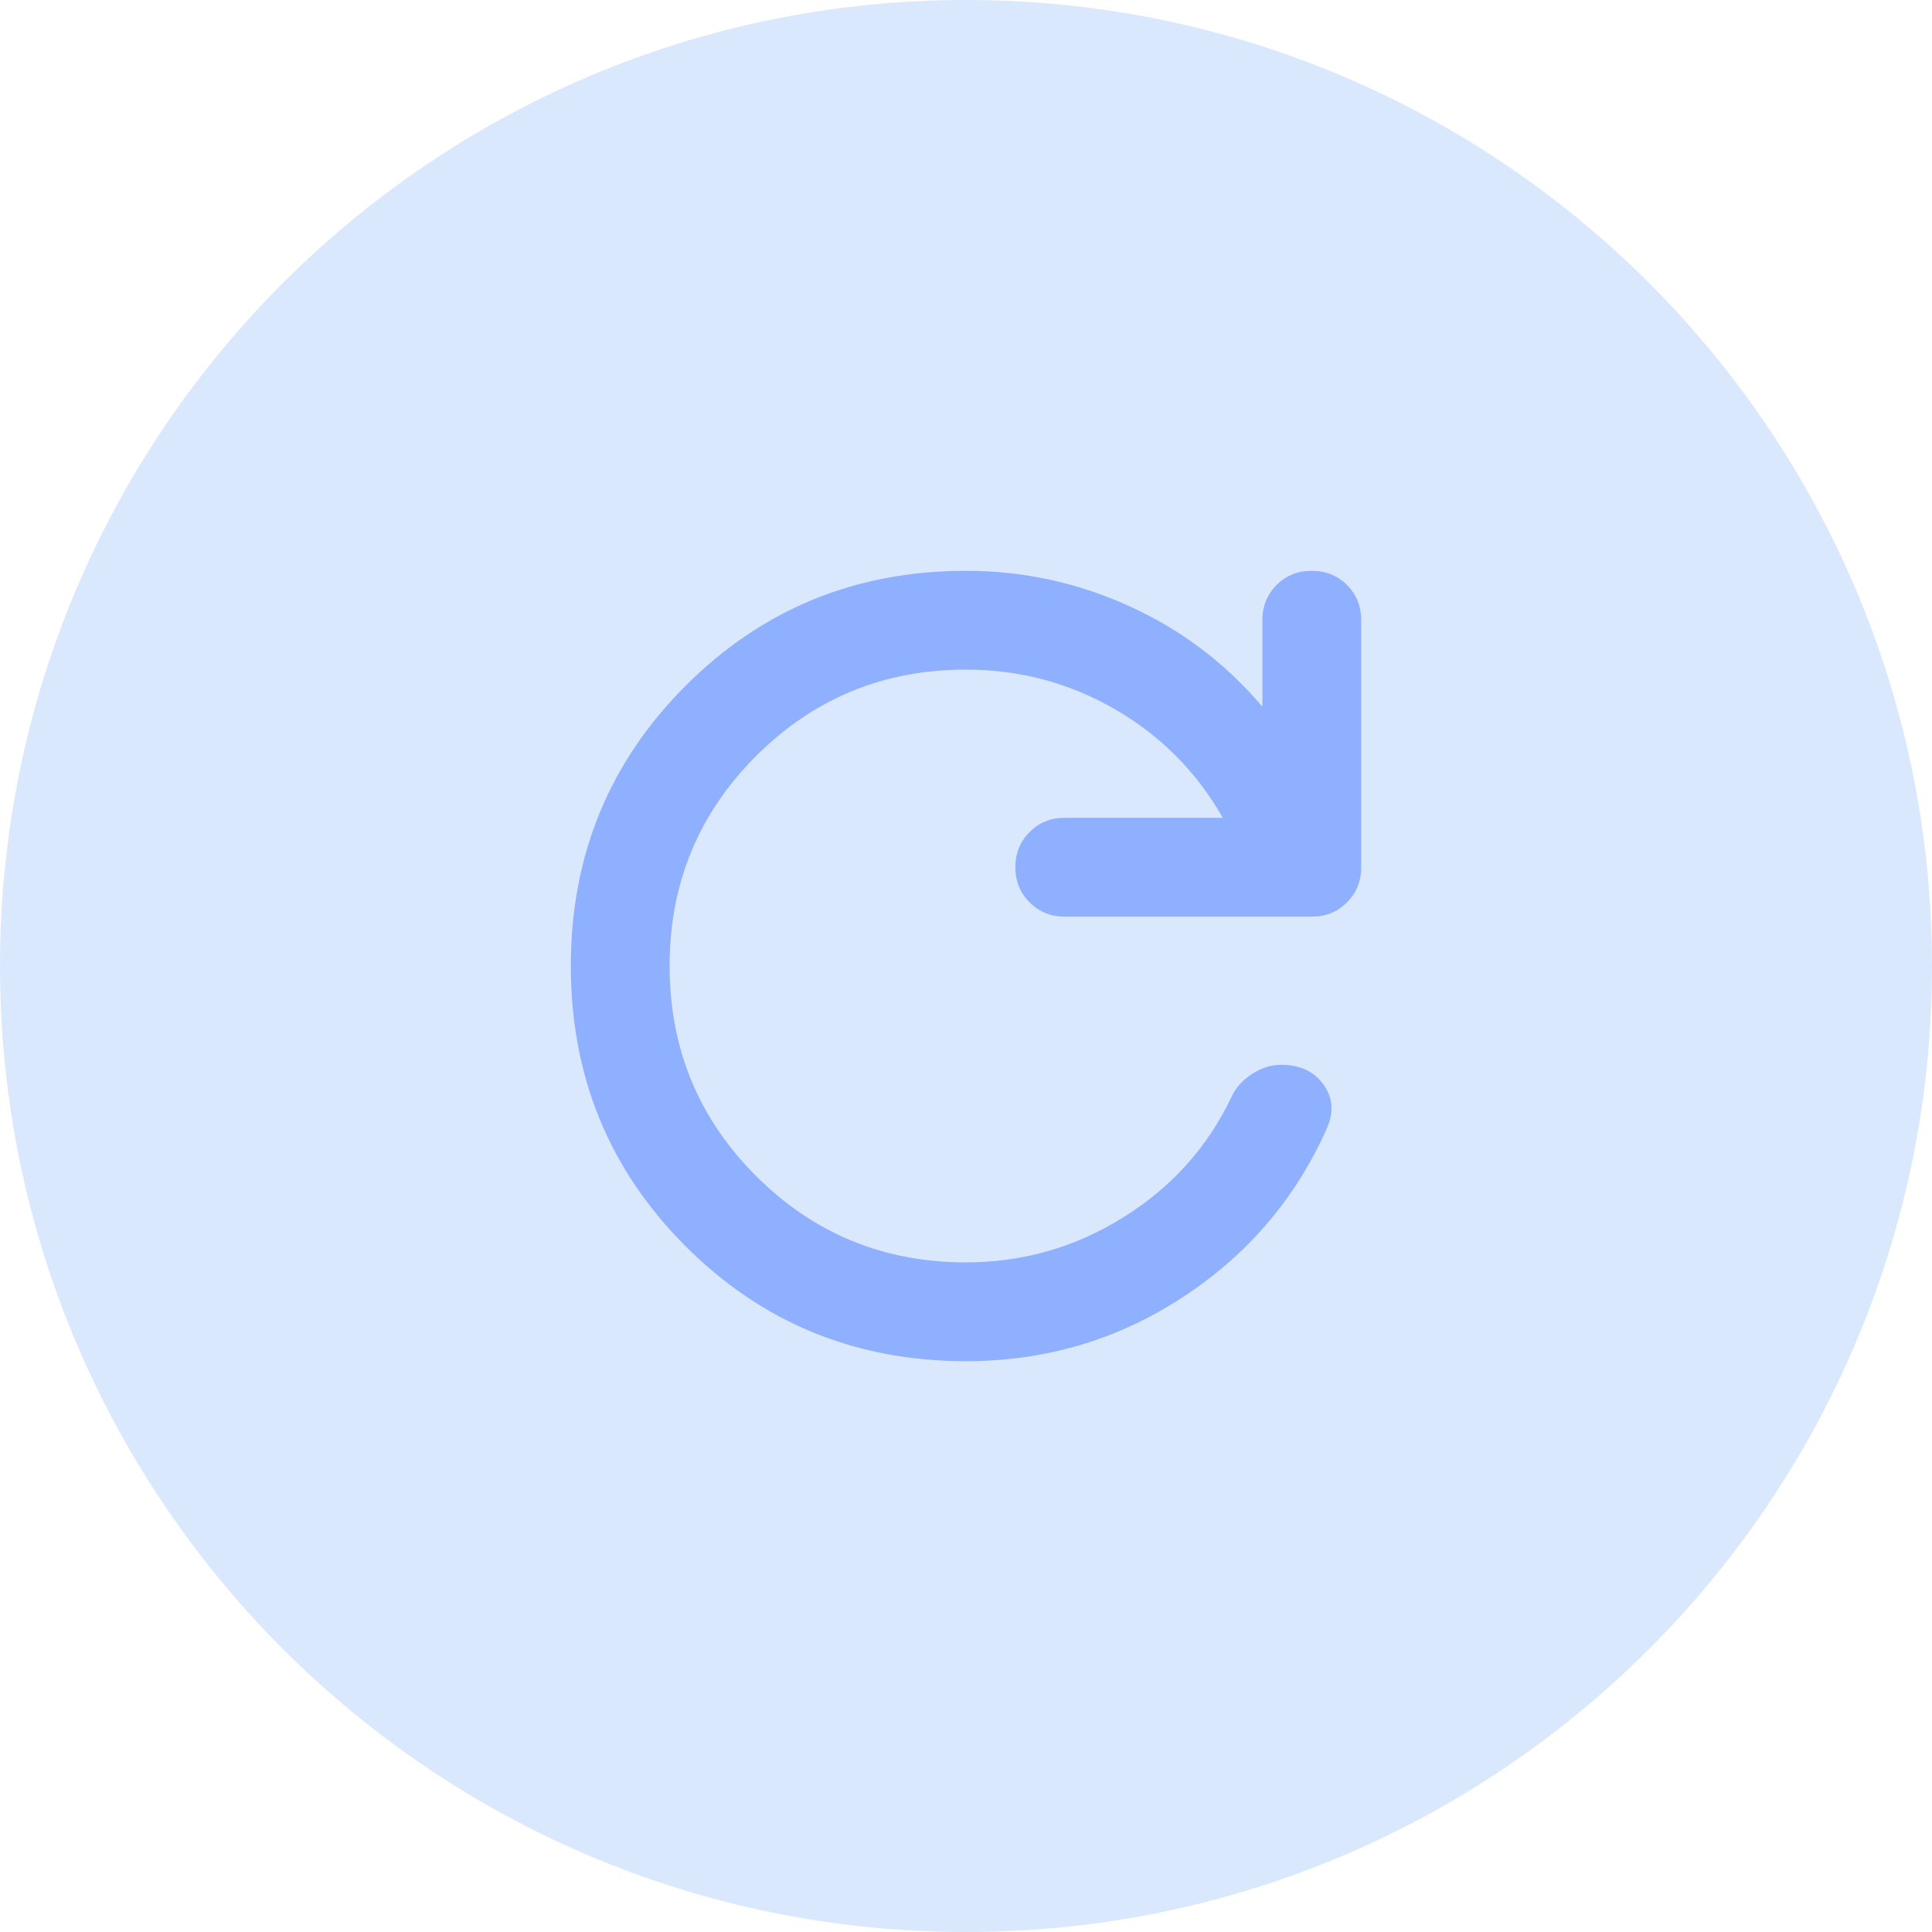
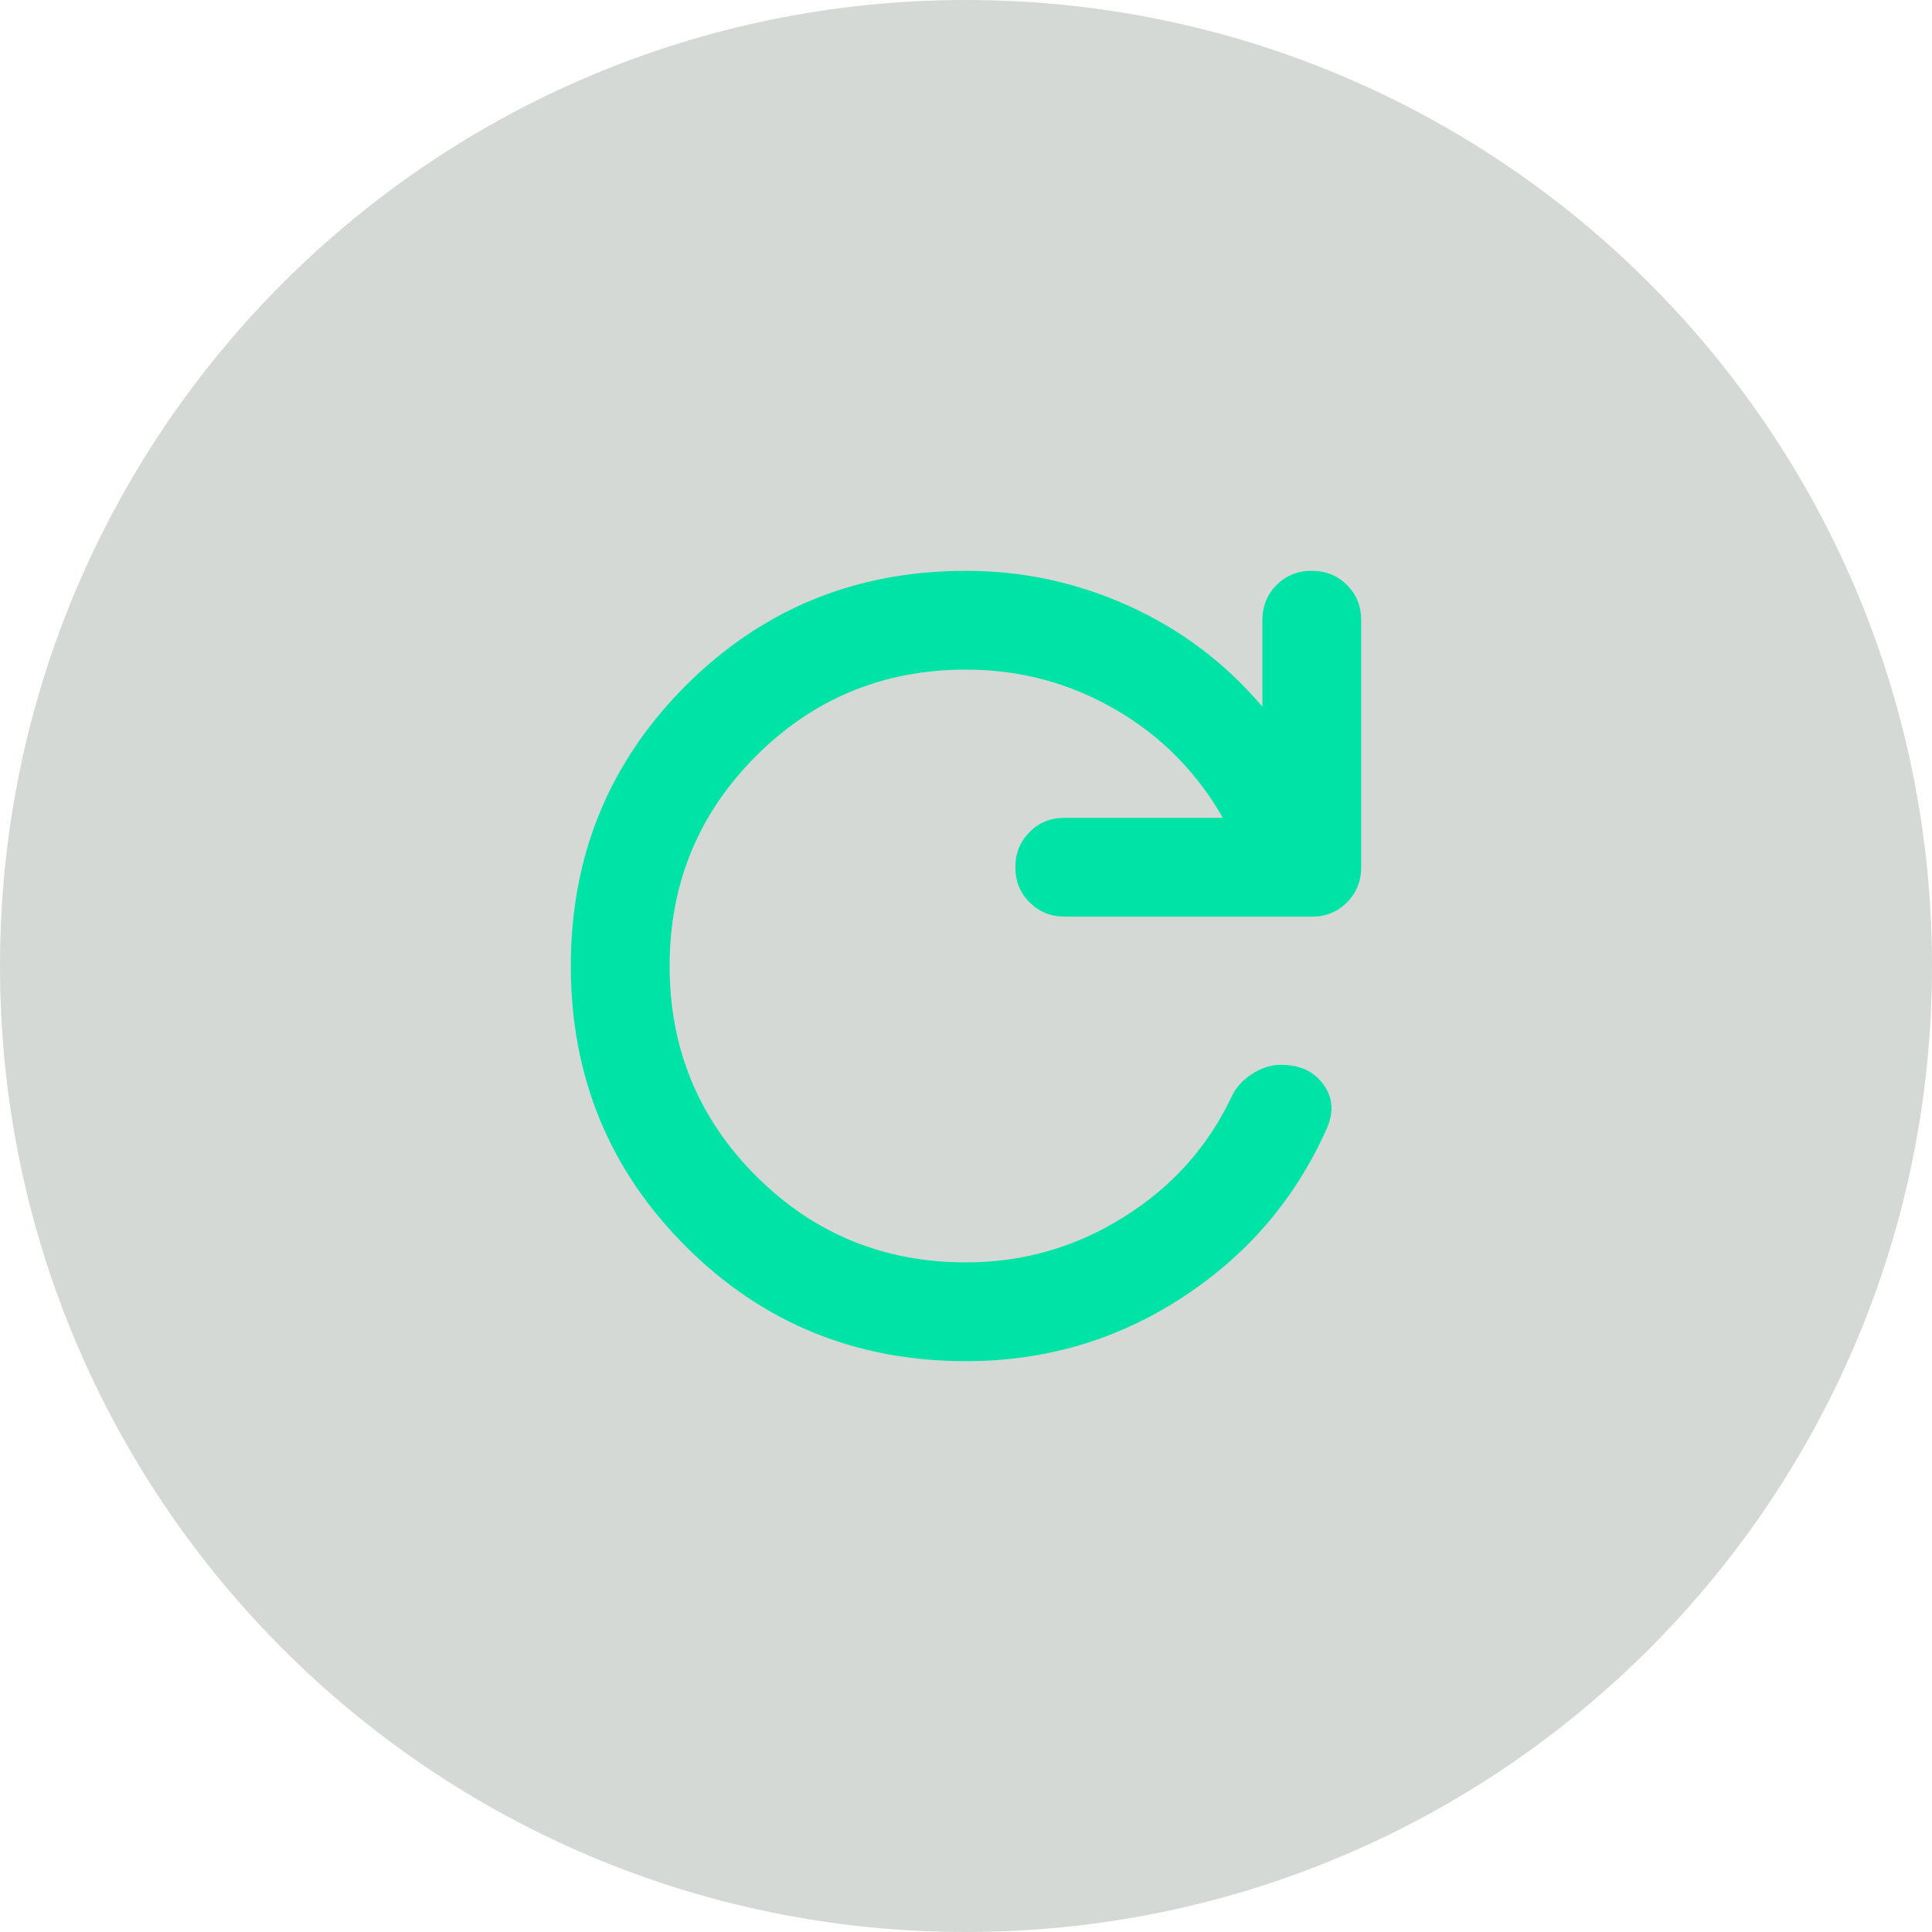
<svg xmlns="http://www.w3.org/2000/svg" width="22" height="22" viewBox="0 0 22 22" fill="none">
-   <rect width="22" height="22" rx="11" fill="#267BFB" fill-opacity="0.17" />
-   <path d="M11 15.5C9.744 15.5 8.68 15.064 7.808 14.192C6.936 13.32 6.5 12.256 6.5 11C6.5 9.744 6.936 8.68 7.808 7.808C8.68 6.936 9.744 6.5 11 6.5C11.647 6.5 12.266 6.633 12.856 6.901C13.447 7.168 13.953 7.55 14.375 8.047V7.062C14.375 6.903 14.429 6.769 14.537 6.661C14.645 6.553 14.778 6.5 14.938 6.5C15.097 6.5 15.231 6.554 15.339 6.662C15.447 6.77 15.5 6.904 15.5 7.062V9.875C15.5 10.034 15.446 10.168 15.338 10.276C15.23 10.384 15.097 10.438 14.938 10.438H12.125C11.966 10.438 11.832 10.383 11.724 10.275C11.616 10.168 11.562 10.034 11.562 9.875C11.562 9.716 11.617 9.582 11.725 9.474C11.832 9.366 11.966 9.312 12.125 9.313H13.925C13.625 8.788 13.215 8.375 12.694 8.075C12.174 7.775 11.609 7.625 11 7.625C10.062 7.625 9.266 7.953 8.609 8.609C7.953 9.266 7.625 10.062 7.625 11C7.625 11.938 7.953 12.734 8.609 13.391C9.266 14.047 10.062 14.375 11 14.375C11.647 14.375 12.245 14.204 12.793 13.861C13.342 13.519 13.752 13.062 14.023 12.491C14.07 12.387 14.148 12.301 14.256 12.23C14.364 12.16 14.474 12.125 14.586 12.125C14.802 12.125 14.963 12.2 15.071 12.35C15.179 12.5 15.191 12.669 15.106 12.856C14.75 13.653 14.202 14.293 13.461 14.776C12.72 15.259 11.9 15.5 11 15.5Z" fill="#8FAFFF" />
+   <rect width="22" height="22" rx="11" fill="#06210a" fill-opacity="0.17" />
+   <path d="M11 15.5C9.744 15.5 8.68 15.064 7.808 14.192C6.936 13.32 6.5 12.256 6.5 11C6.5 9.744 6.936 8.68 7.808 7.808C8.68 6.936 9.744 6.5 11 6.5C11.647 6.5 12.266 6.633 12.856 6.901C13.447 7.168 13.953 7.55 14.375 8.047V7.062C14.375 6.903 14.429 6.769 14.537 6.661C14.645 6.553 14.778 6.5 14.938 6.5C15.097 6.5 15.231 6.554 15.339 6.662C15.447 6.77 15.5 6.904 15.5 7.062V9.875C15.5 10.034 15.446 10.168 15.338 10.276C15.23 10.384 15.097 10.438 14.938 10.438H12.125C11.966 10.438 11.832 10.383 11.724 10.275C11.616 10.168 11.562 10.034 11.562 9.875C11.562 9.716 11.617 9.582 11.725 9.474C11.832 9.366 11.966 9.312 12.125 9.313H13.925C13.625 8.788 13.215 8.375 12.694 8.075C12.174 7.775 11.609 7.625 11 7.625C10.062 7.625 9.266 7.953 8.609 8.609C7.953 9.266 7.625 10.062 7.625 11C7.625 11.938 7.953 12.734 8.609 13.391C9.266 14.047 10.062 14.375 11 14.375C11.647 14.375 12.245 14.204 12.793 13.861C13.342 13.519 13.752 13.062 14.023 12.491C14.07 12.387 14.148 12.301 14.256 12.23C14.364 12.16 14.474 12.125 14.586 12.125C14.802 12.125 14.963 12.2 15.071 12.35C15.179 12.5 15.191 12.669 15.106 12.856C14.75 13.653 14.202 14.293 13.461 14.776C12.72 15.259 11.9 15.5 11 15.5Z" fill="#00e3a7" />
</svg>
